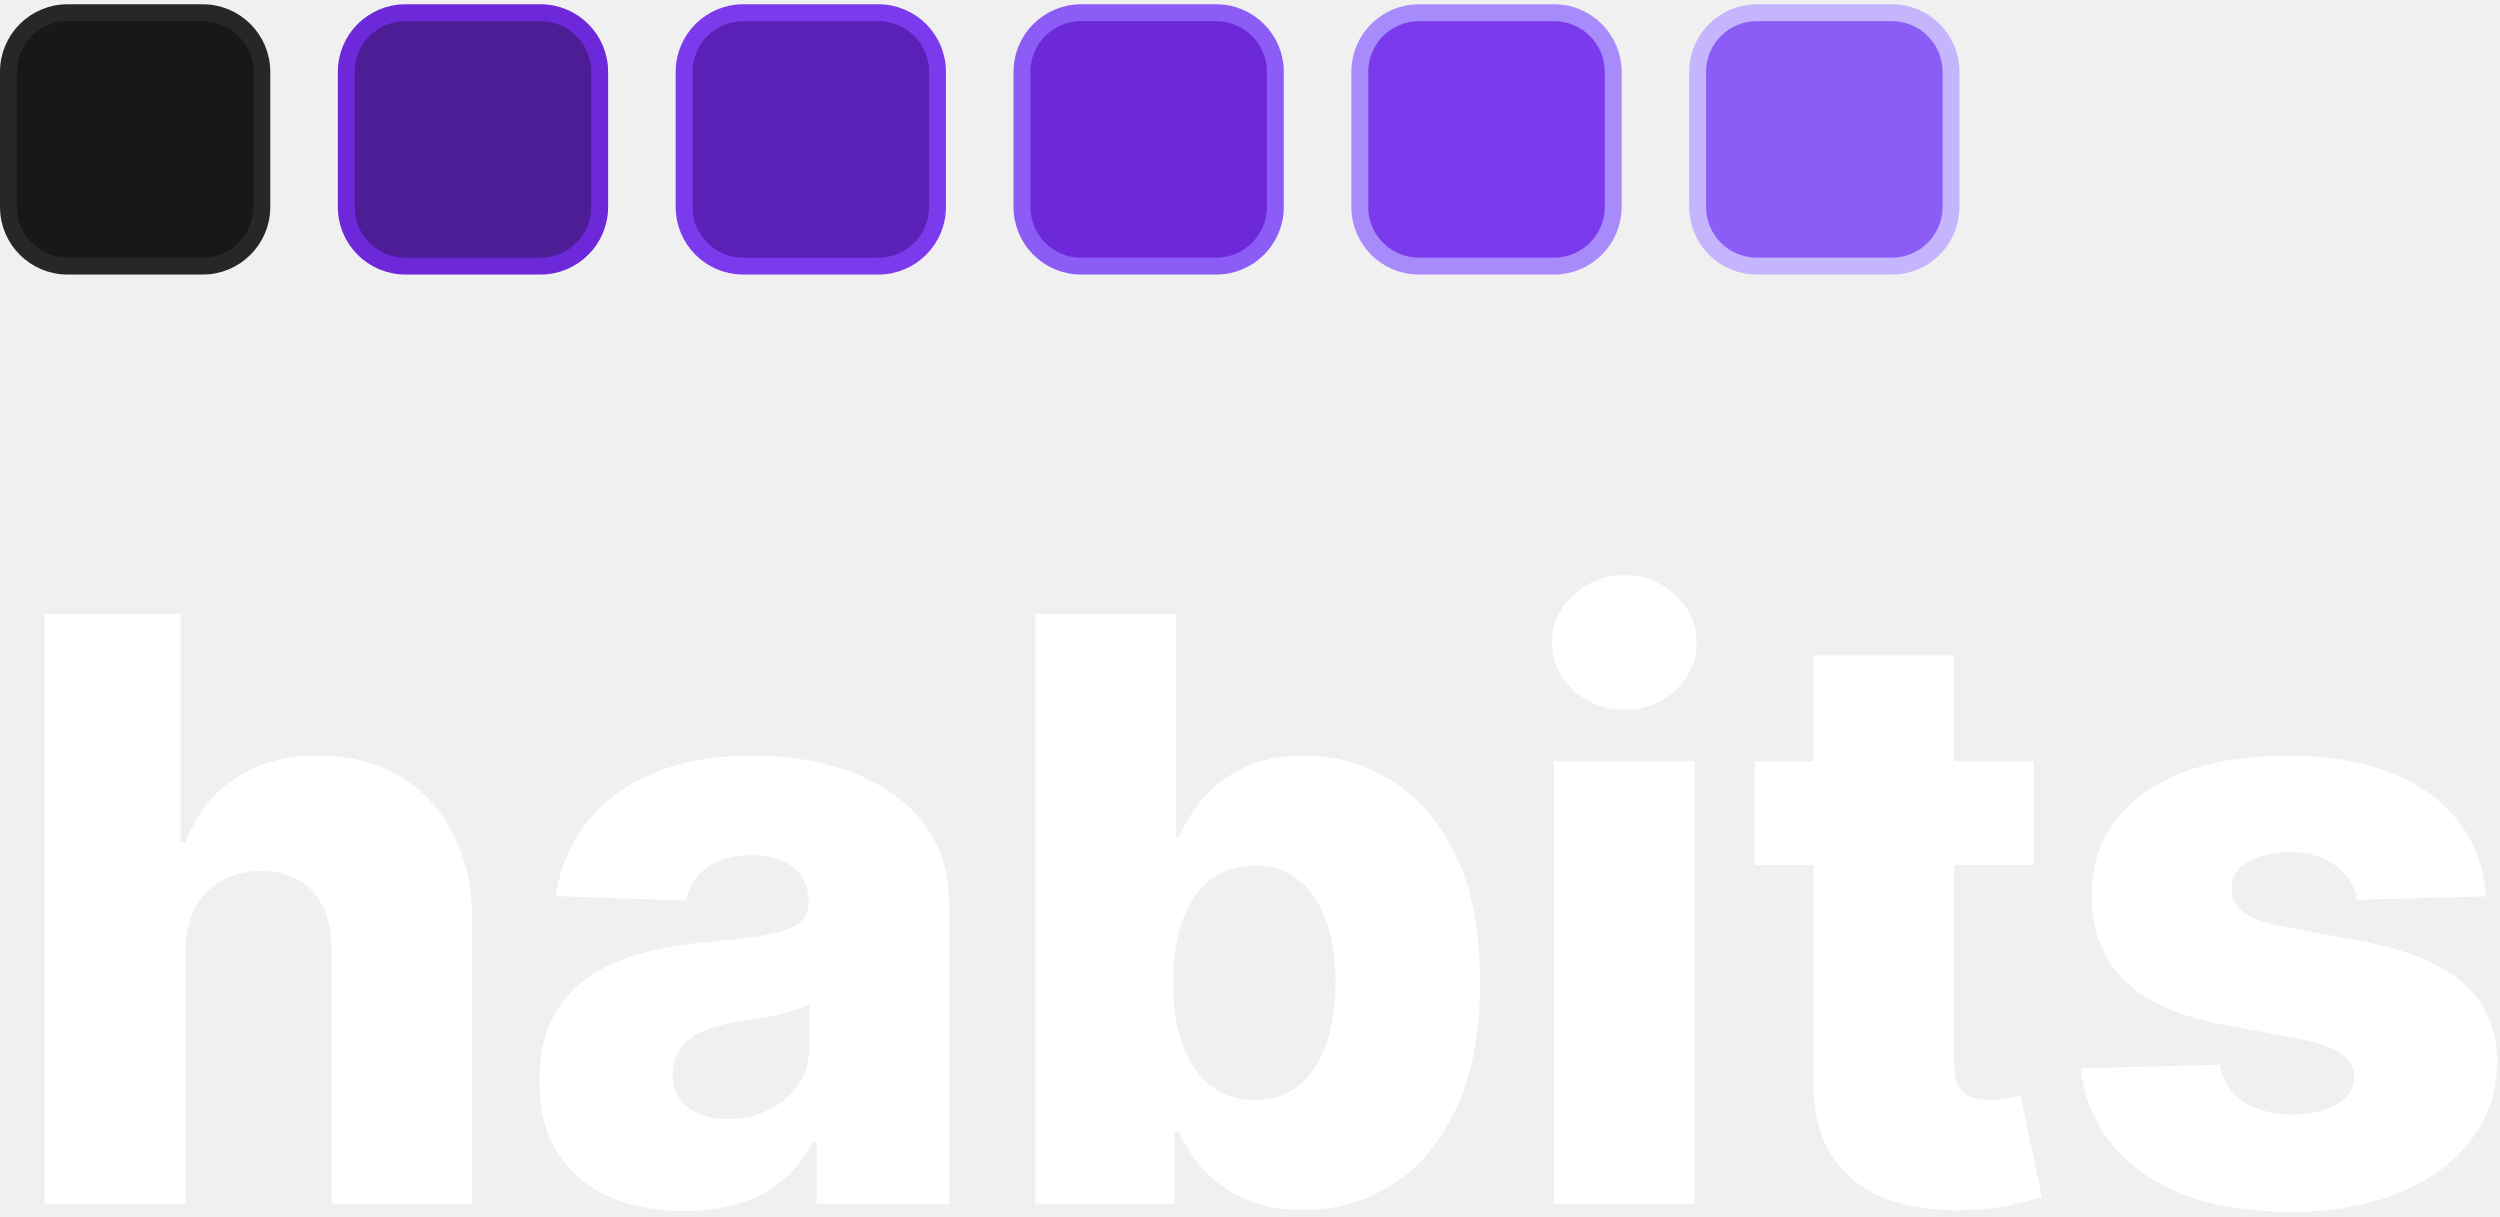
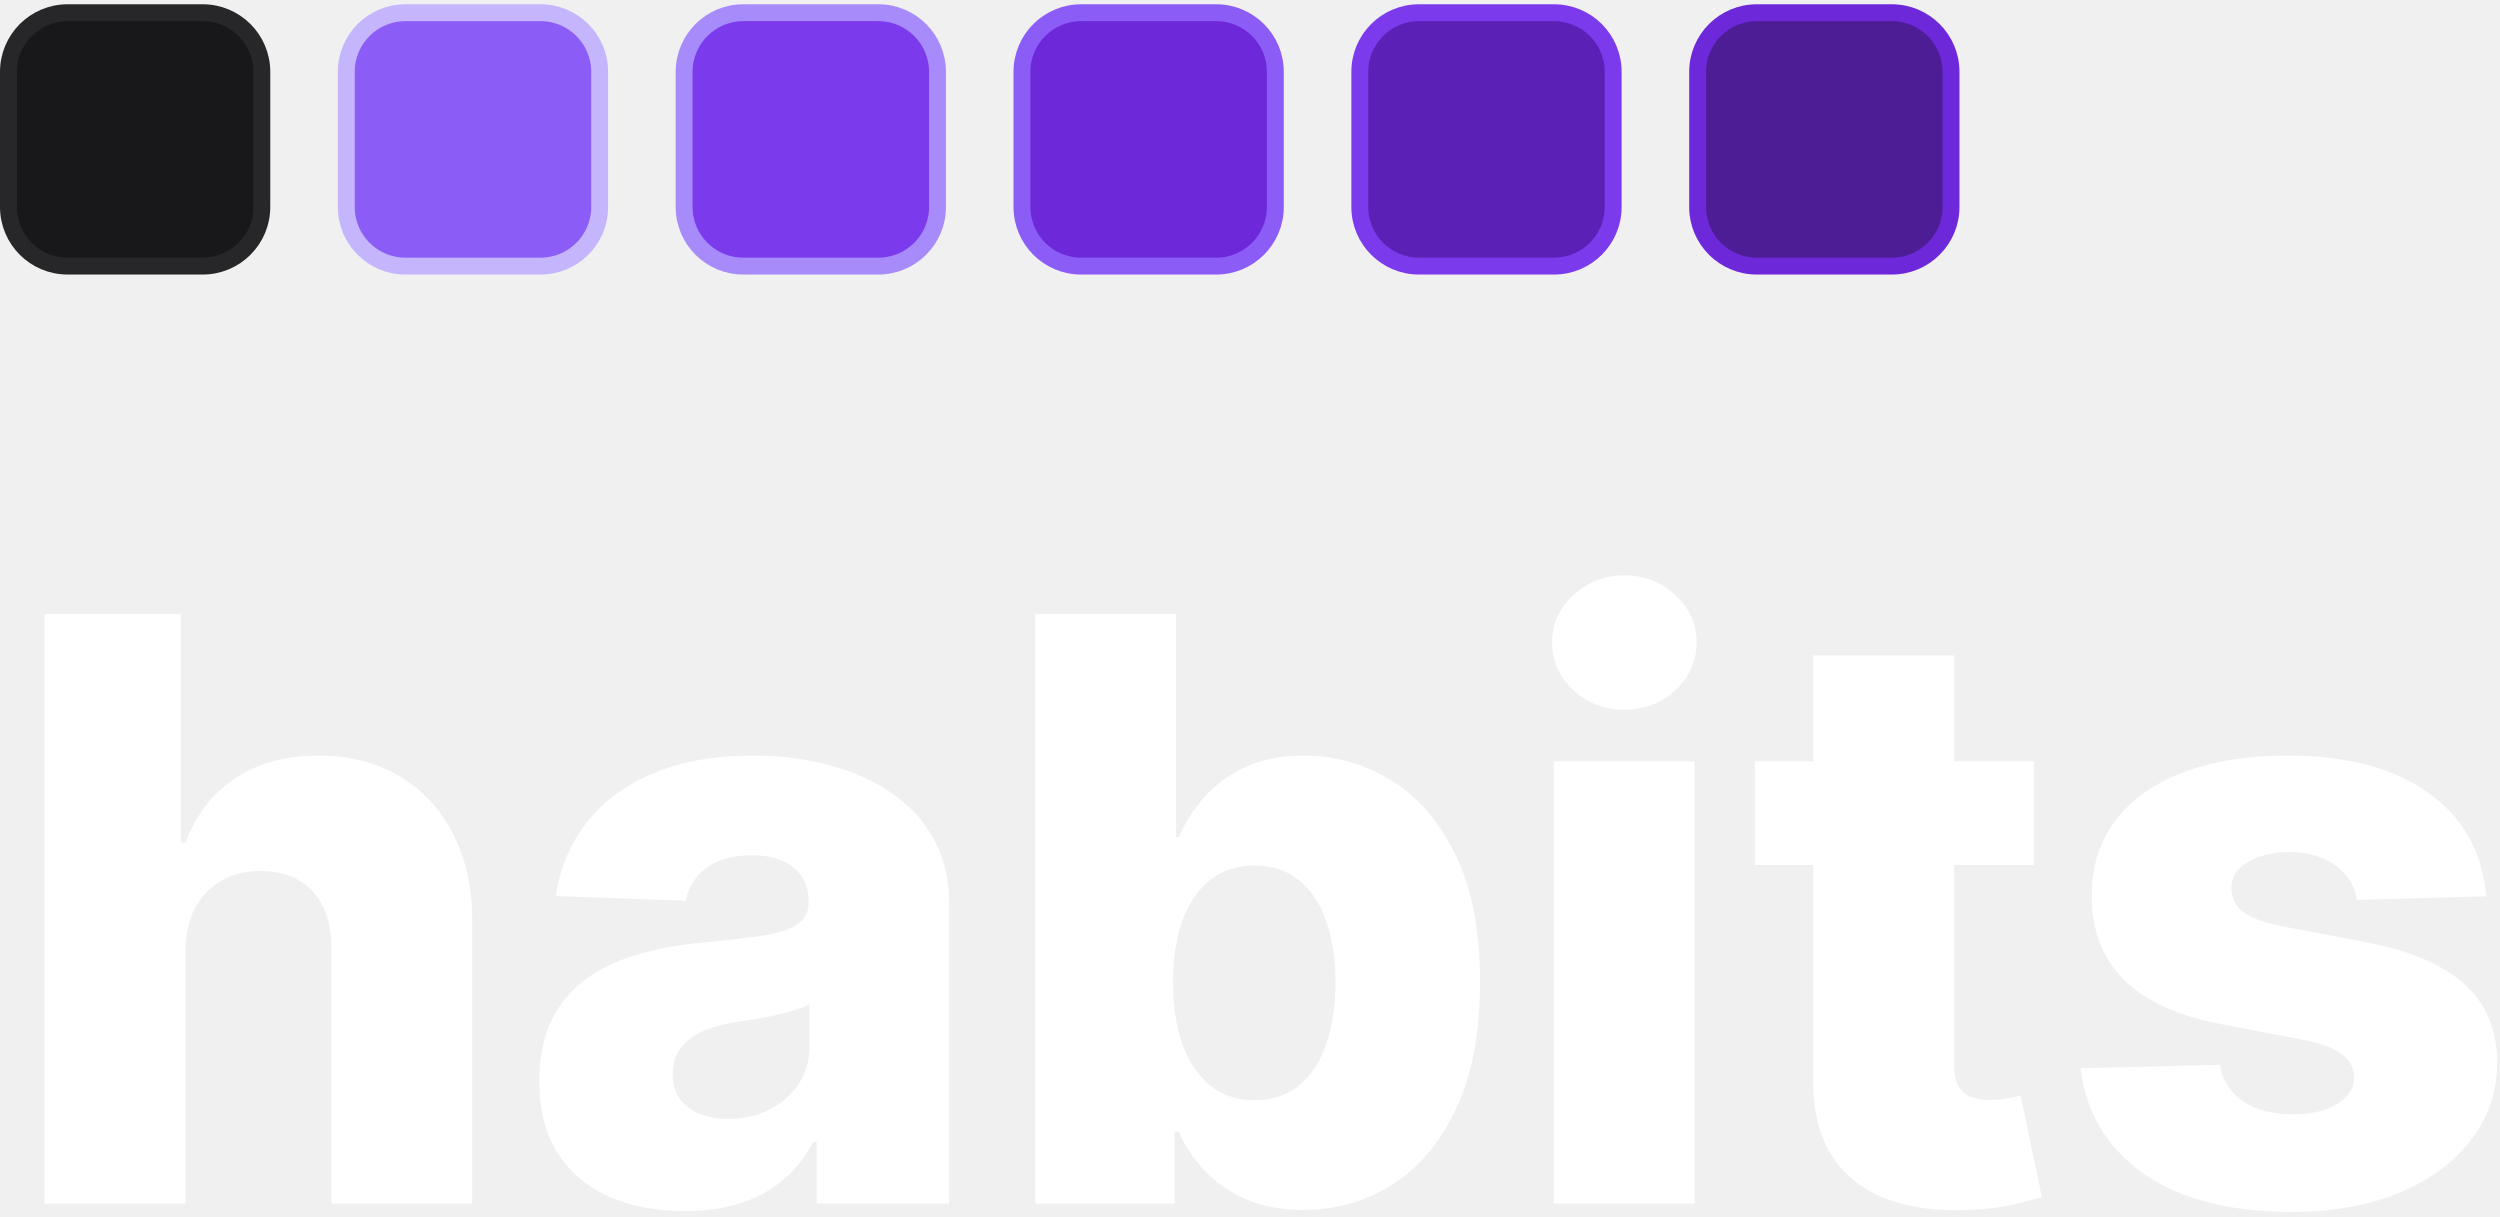
<svg xmlns="http://www.w3.org/2000/svg" width="148" height="72" viewBox="0 0 148 72" fill="none">
  <path d="M10.977 56.321V71.253H2.642V36.344H10.704V49.878H10.994C11.585 48.264 12.551 47.003 13.892 46.094C15.244 45.185 16.898 44.73 18.852 44.73C20.693 44.73 22.296 45.139 23.659 45.957C25.023 46.764 26.079 47.906 26.829 49.383C27.591 50.861 27.966 52.588 27.954 54.565V71.253H19.619V56.202C19.631 54.747 19.267 53.611 18.528 52.793C17.79 51.974 16.75 51.565 15.409 51.565C14.534 51.565 13.761 51.758 13.091 52.145C12.432 52.52 11.915 53.06 11.54 53.764C11.176 54.469 10.989 55.321 10.977 56.321Z" fill="white" />
  <path d="M40.538 71.696C38.868 71.696 37.385 71.418 36.09 70.861C34.805 70.293 33.788 69.44 33.038 68.304C32.3 67.156 31.93 65.719 31.93 63.992C31.93 62.537 32.186 61.31 32.697 60.31C33.209 59.31 33.913 58.497 34.811 57.872C35.709 57.247 36.743 56.776 37.913 56.457C39.084 56.128 40.334 55.906 41.663 55.793C43.152 55.656 44.351 55.514 45.26 55.367C46.169 55.207 46.828 54.986 47.237 54.702C47.658 54.406 47.868 53.992 47.868 53.457V53.372C47.868 52.497 47.567 51.821 46.965 51.344C46.362 50.867 45.55 50.628 44.527 50.628C43.425 50.628 42.538 50.867 41.868 51.344C41.197 51.821 40.771 52.48 40.59 53.321L32.902 53.048C33.129 51.457 33.715 50.037 34.658 48.787C35.612 47.526 36.919 46.537 38.578 45.821C40.249 45.094 42.254 44.73 44.595 44.73C46.266 44.73 47.805 44.929 49.215 45.327C50.624 45.713 51.851 46.281 52.896 47.031C53.942 47.77 54.749 48.679 55.317 49.758C55.896 50.838 56.186 52.071 56.186 53.457V71.253H48.345V67.605H48.141C47.675 68.492 47.078 69.242 46.351 69.855C45.635 70.469 44.788 70.929 43.811 71.236C42.845 71.543 41.754 71.696 40.538 71.696ZM43.112 66.242C44.01 66.242 44.817 66.06 45.533 65.696C46.26 65.332 46.84 64.832 47.271 64.196C47.703 63.548 47.919 62.798 47.919 61.946V59.457C47.68 59.582 47.391 59.696 47.05 59.798C46.72 59.901 46.356 59.997 45.959 60.088C45.561 60.179 45.152 60.258 44.731 60.327C44.311 60.395 43.908 60.457 43.521 60.514C42.737 60.639 42.067 60.832 41.51 61.094C40.965 61.355 40.544 61.696 40.249 62.117C39.965 62.526 39.822 63.014 39.822 63.582C39.822 64.446 40.129 65.105 40.743 65.56C41.368 66.014 42.158 66.242 43.112 66.242Z" fill="white" />
  <path d="M61.283 71.253V36.344H69.618V49.554H69.788C70.129 48.758 70.612 47.992 71.237 47.253C71.874 46.514 72.68 45.912 73.658 45.446C74.646 44.969 75.828 44.73 77.203 44.73C79.021 44.73 80.72 45.207 82.3 46.162C83.891 47.117 85.175 48.588 86.152 50.577C87.129 52.565 87.618 55.099 87.618 58.179C87.618 61.145 87.146 63.628 86.203 65.628C85.271 67.628 84.01 69.128 82.419 70.128C80.84 71.128 79.084 71.628 77.152 71.628C75.834 71.628 74.692 71.412 73.726 70.98C72.76 70.548 71.947 69.98 71.288 69.276C70.641 68.571 70.141 67.815 69.788 67.008H69.533V71.253H61.283ZM69.447 58.162C69.447 59.571 69.635 60.798 70.01 61.844C70.396 62.889 70.947 63.702 71.663 64.281C72.391 64.849 73.26 65.133 74.271 65.133C75.294 65.133 76.163 64.849 76.879 64.281C77.595 63.702 78.135 62.889 78.499 61.844C78.874 60.798 79.061 59.571 79.061 58.162C79.061 56.753 78.874 55.531 78.499 54.497C78.135 53.463 77.595 52.662 76.879 52.094C76.175 51.526 75.305 51.242 74.271 51.242C73.249 51.242 72.379 51.52 71.663 52.077C70.947 52.633 70.396 53.429 70.01 54.463C69.635 55.497 69.447 56.73 69.447 58.162Z" fill="white" />
  <path d="M91.986 71.253V45.071H100.321V71.253H91.986ZM96.162 42.02C94.992 42.02 93.986 41.633 93.145 40.861C92.304 40.077 91.883 39.133 91.883 38.031C91.883 36.94 92.304 36.008 93.145 35.236C93.986 34.452 94.992 34.06 96.162 34.06C97.344 34.06 98.349 34.452 99.179 35.236C100.02 36.008 100.44 36.94 100.44 38.031C100.44 39.133 100.02 40.077 99.179 40.861C98.349 41.633 97.344 42.02 96.162 42.02Z" fill="white" />
  <path d="M120.405 45.071V51.207H103.888V45.071H120.405ZM107.348 38.798H115.683V63.02C115.683 63.531 115.763 63.946 115.922 64.264C116.092 64.571 116.337 64.793 116.655 64.929C116.973 65.054 117.354 65.117 117.797 65.117C118.115 65.117 118.45 65.088 118.803 65.031C119.166 64.963 119.439 64.906 119.621 64.861L120.882 70.878C120.484 70.992 119.922 71.133 119.195 71.304C118.479 71.474 117.621 71.582 116.621 71.628C114.666 71.719 112.99 71.492 111.592 70.946C110.206 70.389 109.143 69.526 108.405 68.355C107.678 67.185 107.325 65.713 107.348 63.94V38.798Z" fill="white" />
  <path d="M147.188 53.065L139.534 53.27C139.455 52.724 139.239 52.242 138.886 51.821C138.534 51.389 138.074 51.054 137.506 50.815C136.949 50.565 136.301 50.44 135.562 50.44C134.597 50.44 133.773 50.633 133.091 51.02C132.42 51.406 132.091 51.929 132.102 52.588C132.091 53.099 132.295 53.543 132.716 53.918C133.148 54.293 133.915 54.594 135.017 54.821L140.062 55.776C142.676 56.276 144.619 57.105 145.892 58.264C147.176 59.423 147.824 60.957 147.835 62.867C147.824 64.662 147.29 66.224 146.233 67.554C145.188 68.883 143.756 69.918 141.938 70.656C140.119 71.383 138.04 71.747 135.699 71.747C131.96 71.747 129.011 70.98 126.852 69.446C124.705 67.901 123.477 65.832 123.17 63.242L131.403 63.037C131.585 63.992 132.057 64.719 132.818 65.219C133.58 65.719 134.551 65.969 135.733 65.969C136.801 65.969 137.67 65.77 138.341 65.372C139.011 64.974 139.352 64.446 139.364 63.787C139.352 63.196 139.091 62.724 138.58 62.372C138.068 62.008 137.267 61.724 136.176 61.52L131.608 60.651C128.983 60.173 127.028 59.293 125.744 58.008C124.46 56.713 123.824 55.065 123.835 53.065C123.824 51.315 124.29 49.821 125.233 48.582C126.176 47.332 127.517 46.378 129.256 45.719C130.994 45.06 133.045 44.73 135.409 44.73C138.955 44.73 141.75 45.474 143.795 46.963C145.841 48.44 146.972 50.474 147.188 53.065Z" fill="white" />
  <rect x="0.5" y="0.753" width="15" height="15" rx="3.5" fill="#18181B" stroke="#27272A" />
-   <rect x="20.5" y="0.753" width="15" height="15" rx="3.5" fill="#4C1D95" stroke="#6D28D9" />
-   <rect x="40.5" y="0.753" width="15" height="15" rx="3.5" fill="#5B21B6" stroke="#7C3AED" />
+   <rect x="20.5" y="0.753" width="15" height="15" rx="3.5" fill="#8B5CF6" stroke="#C4B5FD" />
+   <rect x="40.5" y="0.753" width="15" height="15" rx="3.5" fill="#7C3AED" stroke="#A78BFA" />
  <rect x="60.5" y="0.753" width="15" height="15" rx="3.5" fill="#6D28D9" stroke="#8B5CF6" />
-   <rect x="80.5" y="0.753" width="15" height="15" rx="3.5" fill="#7C3AED" stroke="#A78BFA" />
-   <rect x="100.5" y="0.753" width="15" height="15" rx="3.5" fill="#8B5CF6" stroke="#C4B5FD" />
+   <rect x="80.5" y="0.753" width="15" height="15" rx="3.5" fill="#5B21B6" stroke="#7C3AED" />
+   <rect x="100.5" y="0.753" width="15" height="15" rx="3.5" fill="#4C1D95" stroke="#6D28D9" />
</svg>
